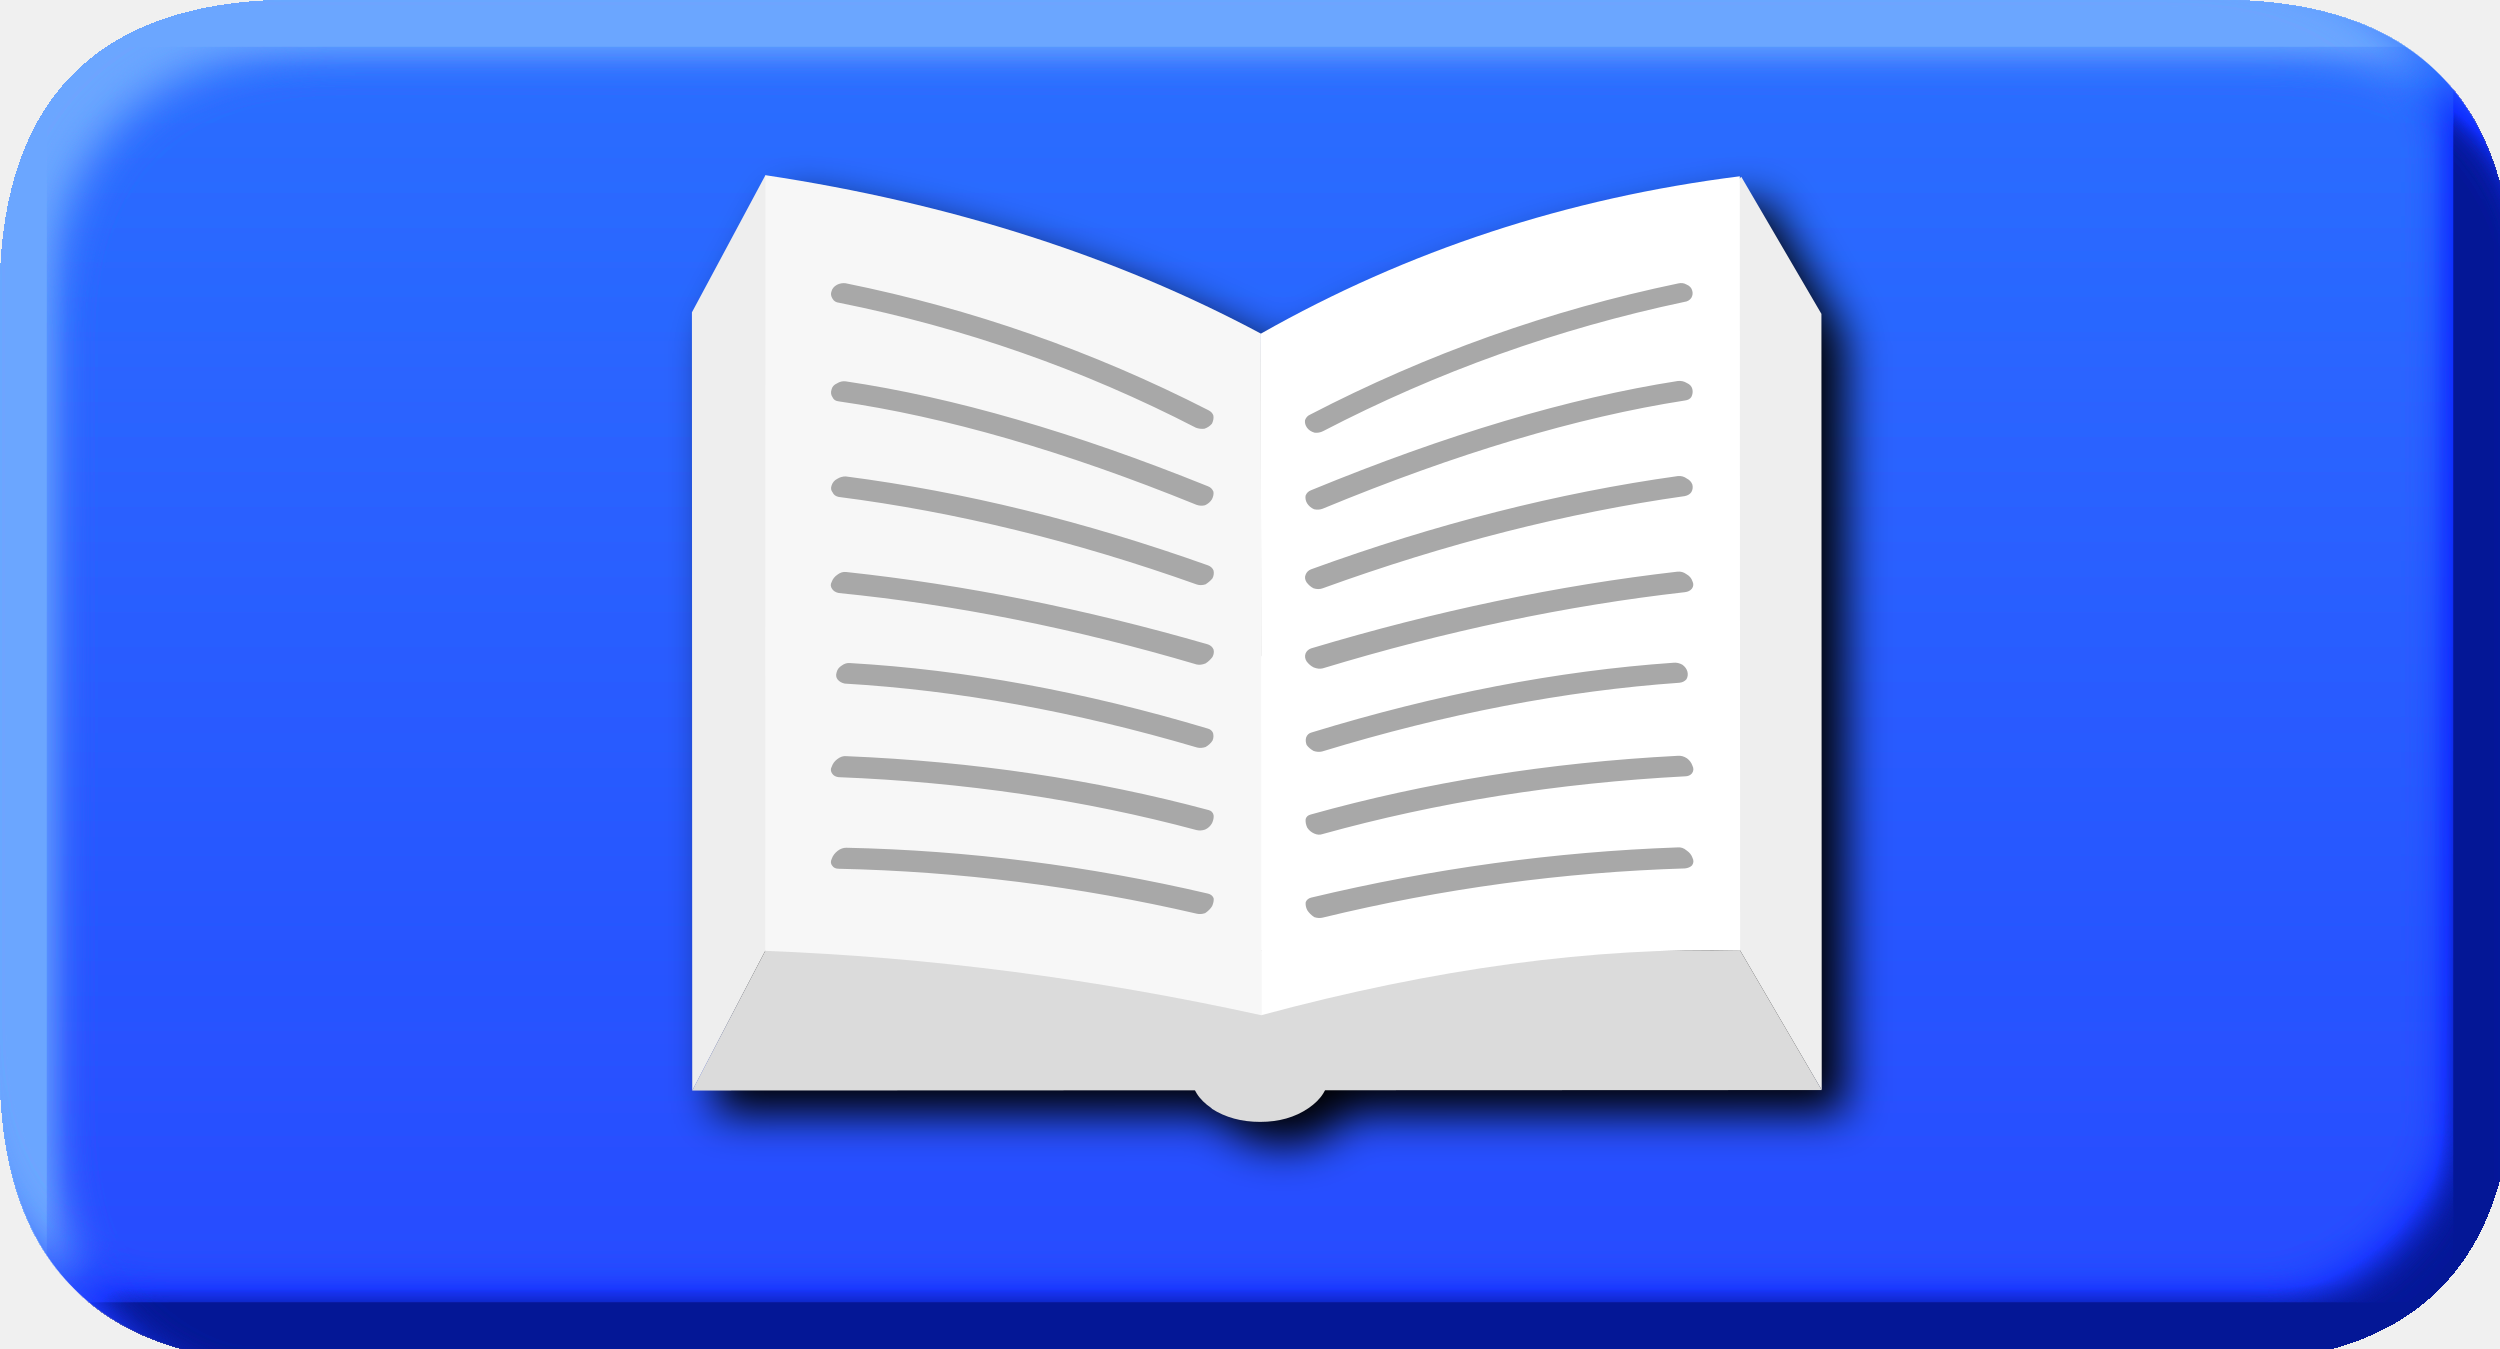
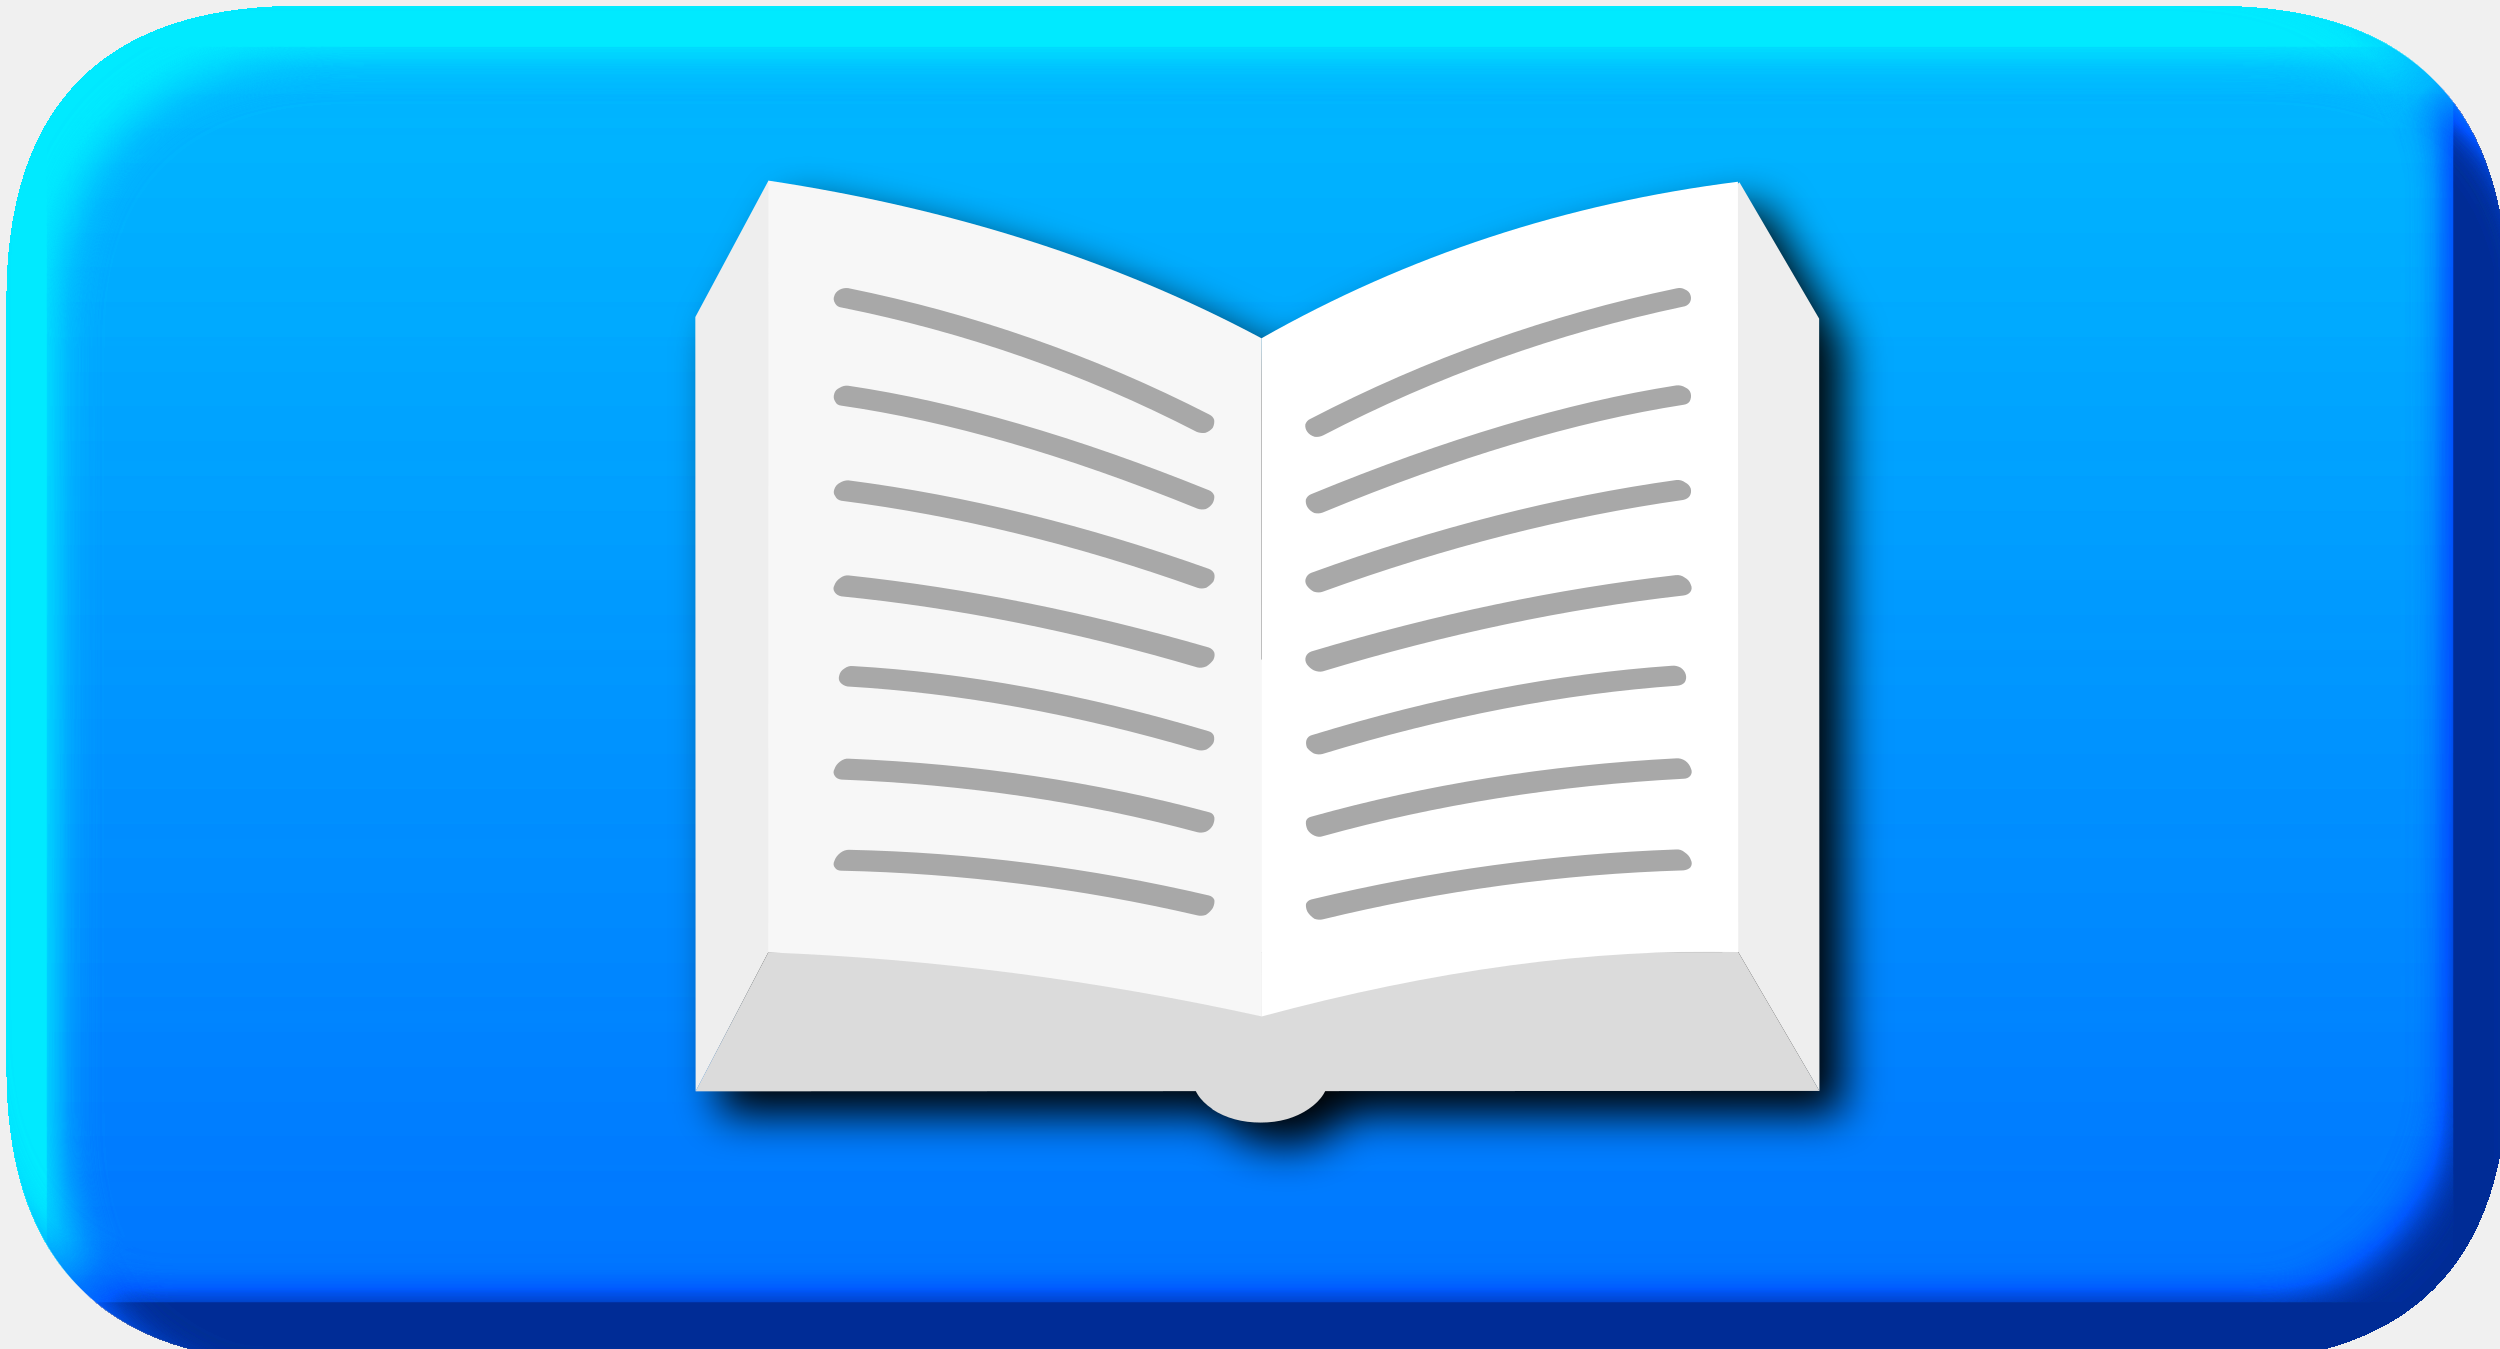
<svg xmlns="http://www.w3.org/2000/svg" xmlns:xlink="http://www.w3.org/1999/xlink" version="1.1" preserveAspectRatio="none" x="0px" y="0px" width="152px" height="82px" viewBox="0 0 152 82">
  <defs>
    <linearGradient id="Gradient_1" gradientUnits="userSpaceOnUse" x1="0" y1="41.475" x2="0" y2="-41.375" spreadMethod="pad">
      <stop offset="0%" stop-color="#214F7C" />
      <stop offset="100%" stop-color="#1F76CB" />
    </linearGradient>
    <filter id="Filter_1" x="-20%" y="-20%" width="140%" height="140%" color-interpolation-filters="sRGB">
      <feFlood flood-color="#5AA8F5" flood-opacity="1" in="SourceGraphic" result="result1" />
      <feComposite in2="SourceGraphic" in="result1" operator="in" result="result2" />
      <feGaussianBlur in="result2" stdDeviation="1.333,1.333" result="result3" />
      <feFlood flood-color="#051E37" flood-opacity="1" in="SourceGraphic" result="result4" />
      <feComposite in2="SourceGraphic" in="result4" operator="in" result="result5" />
      <feGaussianBlur in="result5" stdDeviation="1.333,1.333" result="result6" />
      <feOffset dx="2.828" dy="2.828" in="result3" result="result7" />
      <feOffset dx="-2.828" dy="-2.828" in="result3" result="result8" />
      <feOffset dx="-2.828" dy="-2.828" in="result6" result="result9" />
      <feOffset dx="2.828" dy="2.828" in="result6" result="result10" />
      <feColorMatrix in="SourceGraphic" type="matrix" values="0 0 0 0 255 0 0 0 0 255 0 0 0 0 255 0 0 0 255 0" result="result11" />
      <feFlood flood-color="#000000" flood-opacity="0" in="SourceGraphic" result="result12" />
      <feComposite in2="result8" in="result7" operator="arithmetic" k1="0" k2="-1" k3="1" k4="0" result="result13" />
      <feComposite in2="result10" in="result9" operator="arithmetic" k1="0" k2="-1" k3="1" k4="0" result="result14" />
      <feComposite in2="result12" in="result13" operator="xor" result="result15" />
      <feComposite in2="result15" in="result14" operator="xor" result="result16" />
      <feComposite in2="result11" in="result16" operator="in" result="result17" />
      <feBlend mode="normal" in2="SourceGraphic" in="result17" result="result18" />
-       <feColorMatrix in="result18" type="matrix" values="2.141 -2.286 1.245 0 -0.025 -0.44 2.141 -0.601 0 -0.025 -1.858 -0.107 3.064 0 -0.025 0 0 0 1 0 " result="result19" />
+       <feColorMatrix in="result18" type="matrix" values="3.268 -1.91 -0.257 0 -0.025 -0.967 2.325 -0.257 0 -0.025 -0.967 -1.91 3.978 0 -0.025 0 0 0 1 0 " result="result19" />
    </filter>
    <filter id="Filter_2" x="-20%" y="-20%" width="140%" height="140%" color-interpolation-filters="sRGB">
      <feFlood flood-color="#000000" flood-opacity="1" in="SourceGraphic" result="result1" />
      <feComposite in2="SourceGraphic" in="result1" operator="in" result="result2" />
      <feGaussianBlur in="result2" stdDeviation="1.333,1.333" result="result3" />
      <feOffset dx="1.414" dy="1.414" in="result3" result="result4" />
      <feComposite in2="result4" in="SourceGraphic" operator="over" result="result5" />
    </filter>
-     <g id="Symbol_20_copyaaaa_0_Layer0_0_FILL">
+     <g id="Duplicate_Items_Folder_Symbol_20_copy_2_0_Layer0_0_FILL">
      <path fill="url(#Gradient_1)" stroke="none" d=" M 16.2 -41.4 L 2.4 -41.4 -14.65 -41.4 -17.8 -41.4 -47.75 -41.4 -58.4 -41.4 Q -76.4 -41.4 -76.4 -23.4 L -76.4 23.45 Q -76.4 41.45 -58.4 41.45 L -23.4 41.45 -17.8 41.45 -14.65 41.45 2.4 41.45 16.2 41.45 58.4 41.45 Q 76.4 41.45 76.4 23.45 L 76.4 -23.4 Q 76.4 -41.4 58.4 -41.4 L 16.2 -41.4 Z" />
    </g>
-     <g id="Symbol_12_copy_2_0_Layer1_0_FILL">
+     <g id="Duplicate_Items_Folder_Symbol_12_copy_0_Layer0_0_FILL">
      <path fill="#DBDBDB" stroke="none" d=" M 0.35 46.45 Q 3.15 46.45 5.15 44.45 7.15 42.45 7.15 39.65 L 7.15 39.3 4.15 39.3 4.15 39.45 -3.5 39.45 -3.5 39.3 -6.5 39.3 -6.5 39.65 Q -6.5 42.45 -4.5 44.45 L -4.5 44.5 Q -2.45 46.45 0.35 46.45 Z" />
    </g>
-     <g id="Symbol_12_copy_2_0_Layer1_1_FILL">
+     <g id="Duplicate_Items_Folder_Symbol_12_copy_0_Layer0_1_FILL">
      <path fill="#DBDBDB" stroke="none" d=" M -49.1 24.65 L -56.4 38.6 56.45 38.6 48.3 24.65 -49.1 24.65 Z" />
      <path fill="#EEEEEE" stroke="none" d=" M 56.45 -38.95 L 48.45 -52.65 -0.7 -3.6 -49.05 -52.85 -56.4 -39.15 -56.4 38.6 -49.1 24.65 48.3 24.65 56.45 38.6 56.45 -38.95 Z" />
    </g>
-     <g id="Symbol_12_copy_2_0_Layer1_2_FILL">
+     <g id="Duplicate_Items_Folder_Symbol_12_copy_0_Layer0_2_FILL">
      <path fill="#F7F7F7" stroke="none" d=" M 0.45 31.1 L 0.45 -37 Q -21.33 -48.647 -49.05 -52.85 L -49.1 24.65 Q -24.55 25.6 0.45 31.1 Z" />
      <path fill="#FFFFFF" stroke="none" d=" M 48.3 -52.7 Q 22.457 -49.46 0.45 -37 L 0.45 31.1 Q 26.4 24.1 48.3 24.65 L 48.3 -52.7 Z" />
    </g>
-     <g id="Symbol_12_copy_2_0_Layer1_3_FILL">
-       <path fill="#A8A8A8" stroke="none" d=" M -6 20.95 Q -5.6 21.05 -5.15 20.9 -4.7 20.6 -4.45 20.2 -4.25 19.75 -4.3 19.4 -4.45 19.05 -4.85 18.95 -22.8 14.75 -41 14.35 -41.45 14.35 -41.85 14.65 -42.3 15 -42.45 15.45 -42.65 15.85 -42.4 16.15 -42.2 16.45 -41.75 16.45 -23.7 16.85 -6 20.95 M -4.45 11.9 Q -4.25 11.45 -4.3 11.1 -4.4 10.7 -4.8 10.6 -21.9 6 -41 5.2 -41.45 5.15 -41.9 5.5 -42.3 5.8 -42.45 6.25 -42.65 6.6 -42.4 6.95 -42.2 7.25 -41.75 7.3 -22.95 8.05 -6 12.6 -5.6 12.7 -5.15 12.55 -4.7 12.35 -4.45 11.9 M -40.6 -4.1 Q -41.05 -4.15 -41.45 -3.85 -41.85 -3.6 -41.95 -3.2 -42.1 -2.75 -41.85 -2.45 -41.6 -2.15 -41.15 -2.05 -24.25 -1.05 -5.95 4.35 -5.55 4.45 -5.1 4.3 -4.65 4.05 -4.4 3.65 -4.25 3.3 -4.35 2.9 -4.5 2.55 -4.9 2.45 -23.45 -3.1 -40.6 -4.1 M -41 -13.2 Q -41.45 -13.25 -41.85 -12.95 -42.3 -12.65 -42.45 -12.2 -42.65 -11.85 -42.4 -11.5 -42.2 -11.2 -41.75 -11.1 -24.25 -9.35 -6 -3.95 -5.6 -3.85 -5.1 -4.05 -4.7 -4.3 -4.4 -4.7 -4.2 -5.1 -4.3 -5.45 -4.45 -5.8 -4.85 -5.95 -23.35 -11.3 -41 -13.2 M -41.05 -22.75 Q -41.5 -22.75 -41.9 -22.5 -42.3 -22.3 -42.45 -21.85 -42.6 -21.45 -42.35 -21.15 -42.2 -20.8 -41.75 -20.7 -24.25 -18.45 -6 -11.95 -5.6 -11.8 -5.1 -11.95 -4.7 -12.2 -4.4 -12.55 -4.2 -12.95 -4.3 -13.35 -4.45 -13.7 -4.85 -13.85 -23.35 -20.45 -41.05 -22.75 M -41.05 -42.05 Q -41.5 -42.1 -41.9 -41.9 -42.35 -41.65 -42.45 -41.25 -42.6 -40.9 -42.35 -40.5 -42.15 -40.15 -41.7 -40.1 -23 -36.35 -6.05 -27.6 -5.65 -27.45 -5.2 -27.5 -4.75 -27.65 -4.45 -28 -4.25 -28.4 -4.3 -28.8 -4.4 -29.15 -4.8 -29.35 -22.1 -38.2 -41.05 -42.05 M -41.05 -32.25 Q -41.5 -32.3 -41.9 -32.05 -42.35 -31.85 -42.45 -31.45 -42.6 -31 -42.35 -30.65 -42.2 -30.3 -41.75 -30.25 -25.8 -27.95 -6 -19.9 -5.6 -19.75 -5.15 -19.85 -4.7 -20.05 -4.45 -20.45 -4.25 -20.85 -4.3 -21.2 -4.45 -21.6 -4.85 -21.75 -24.9 -29.85 -41.05 -32.25 M 42.95 14.65 Q 42.55 14.3 42.05 14.35 23.65 15 5.45 19.35 5.05 19.45 4.9 19.8 4.85 20.2 5.05 20.6 5.3 21 5.75 21.3 6.2 21.45 6.6 21.35 24.55 17 42.8 16.45 43.25 16.4 43.5 16.15 43.75 15.8 43.55 15.4 43.4 14.95 42.95 14.65 M 43 5.45 Q 42.55 5.15 42.05 5.2 22.75 6.2 5.4 11.05 5 11.15 4.9 11.5 4.85 11.9 5.05 12.35 5.3 12.75 5.75 12.95 6.2 13.15 6.6 13 23.75 8.25 42.8 7.25 43.25 7.25 43.5 6.95 43.75 6.6 43.55 6.2 43.4 5.75 43 5.45 M 42.55 -3.9 Q 42.1 -4.15 41.65 -4.1 24.3 -2.9 5.5 2.85 5.1 2.95 4.95 3.35 4.85 3.7 5 4.1 5.25 4.45 5.7 4.7 6.15 4.85 6.55 4.75 25.1 -0.9 42.25 -2.1 42.7 -2.15 42.95 -2.45 43.15 -2.8 43.05 -3.2 42.95 -3.6 42.55 -3.9 M 5.7 -3.65 Q 6.2 -3.45 6.6 -3.55 25.1 -9.15 42.8 -11.15 43.25 -11.2 43.5 -11.5 43.75 -11.85 43.55 -12.25 43.4 -12.7 42.95 -12.95 42.55 -13.25 42.05 -13.2 24.15 -11.15 5.45 -5.55 5.05 -5.4 4.9 -5.05 4.75 -4.65 5 -4.25 5.3 -3.85 5.7 -3.65 M 5.75 -19.45 Q 6.2 -19.35 6.6 -19.5 26.7 -27.8 42.8 -30.3 43.25 -30.35 43.45 -30.65 43.65 -31.05 43.55 -31.45 43.45 -31.85 43 -32.05 42.6 -32.3 42.1 -32.25 25.75 -29.7 5.45 -21.35 5.05 -21.2 4.9 -20.8 4.85 -20.4 5.05 -20.05 5.3 -19.65 5.75 -19.45 M 5.45 -13.45 Q 5.05 -13.3 4.9 -12.9 4.75 -12.55 5 -12.15 5.3 -11.75 5.7 -11.55 6.2 -11.4 6.6 -11.55 25.1 -18.25 42.8 -20.75 43.25 -20.85 43.45 -21.15 43.65 -21.5 43.55 -21.9 43.4 -22.3 43 -22.5 42.6 -22.8 42.1 -22.75 24.15 -20.25 5.45 -13.45 M 5.8 -27.1 Q 6.25 -27.05 6.65 -27.25 23.8 -36.15 42.75 -40.15 43.2 -40.2 43.45 -40.55 43.65 -40.9 43.55 -41.25 43.45 -41.7 42.95 -41.9 42.6 -42.1 42.15 -42 22.9 -38 5.35 -28.9 5 -28.75 4.85 -28.35 4.8 -27.95 5.05 -27.6 5.3 -27.25 5.8 -27.1 Z" />
+     <g id="Duplicate_Items_Folder_Symbol_12_copy_0_Layer0_3_FILL">
+       <path fill="#A8A8A8" stroke="none" d=" M -6 20.95 Q -5.6 21.05 -5.15 20.9 -4.7 20.6 -4.45 20.2 -4.25 19.75 -4.3 19.4 -4.45 19.05 -4.85 18.95 -22.8 14.75 -41 14.35 -41.45 14.35 -41.85 14.65 -42.3 15 -42.45 15.45 -42.65 15.85 -42.4 16.15 -42.2 16.45 -41.75 16.45 -23.7 16.85 -6 20.95 M -4.45 11.9 Q -4.25 11.45 -4.3 11.1 -4.4 10.7 -4.8 10.6 -21.9 6 -41 5.2 -41.45 5.15 -41.9 5.5 -42.3 5.8 -42.45 6.25 -42.65 6.6 -42.4 6.95 -42.2 7.25 -41.75 7.3 -22.95 8.05 -6 12.6 -5.6 12.7 -5.15 12.55 -4.7 12.35 -4.45 11.9 M -40.6 -4.1 Q -41.05 -4.15 -41.45 -3.85 -41.85 -3.6 -41.95 -3.2 -42.1 -2.75 -41.85 -2.45 -41.6 -2.15 -41.15 -2.05 -24.25 -1.05 -5.95 4.35 -5.55 4.45 -5.1 4.3 -4.65 4.05 -4.4 3.65 -4.25 3.3 -4.35 2.9 -4.5 2.55 -4.9 2.45 -23.45 -3.1 -40.6 -4.1 M -41 -13.2 Q -41.45 -13.25 -41.85 -12.95 -42.3 -12.65 -42.45 -12.2 -42.65 -11.85 -42.4 -11.5 -42.2 -11.2 -41.75 -11.1 -24.25 -9.35 -6 -3.95 -5.6 -3.85 -5.1 -4.05 -4.7 -4.3 -4.4 -4.7 -4.2 -5.1 -4.3 -5.45 -4.45 -5.8 -4.85 -5.95 -23.35 -11.3 -41 -13.2 M -41.05 -22.75 Q -41.5 -22.75 -41.9 -22.5 -42.3 -22.3 -42.45 -21.85 -42.6 -21.45 -42.35 -21.15 -42.2 -20.8 -41.75 -20.7 -24.25 -18.45 -6 -11.95 -5.6 -11.8 -5.1 -11.95 -4.7 -12.2 -4.4 -12.55 -4.2 -12.95 -4.3 -13.35 -4.45 -13.7 -4.85 -13.85 -23.35 -20.45 -41.05 -22.75 M -41.05 -42.05 Q -41.5 -42.1 -41.9 -41.9 -42.35 -41.65 -42.45 -41.25 -42.6 -40.9 -42.35 -40.5 -42.15 -40.15 -41.7 -40.1 -23 -36.35 -6.05 -27.6 -5.65 -27.45 -5.2 -27.5 -4.75 -27.65 -4.45 -28 -4.25 -28.4 -4.3 -28.8 -4.4 -29.15 -4.8 -29.35 -22.1 -38.2 -41.05 -42.05 M -41.05 -32.25 Q -41.5 -32.3 -41.9 -32.05 -42.35 -31.85 -42.45 -31.45 -42.6 -31 -42.35 -30.65 -42.2 -30.3 -41.75 -30.25 -25.8 -27.95 -6 -19.9 -5.6 -19.75 -5.15 -19.85 -4.7 -20.05 -4.45 -20.45 -4.25 -20.85 -4.3 -21.2 -4.45 -21.6 -4.85 -21.75 -24.9 -29.85 -41.05 -32.25 M 42.95 14.65 Q 42.55 14.3 42.05 14.35 23.65 15 5.45 19.35 5.05 19.45 4.9 19.8 4.85 20.2 5.05 20.6 5.3 21 5.75 21.3 6.2 21.45 6.6 21.35 24.55 17 42.8 16.45 43.25 16.4 43.5 16.15 43.75 15.8 43.55 15.4 43.4 14.95 42.95 14.65 M 43 5.45 Q 42.55 5.15 42.05 5.2 22.75 6.2 5.4 11.05 5 11.15 4.9 11.5 4.85 11.9 5.05 12.35 5.3 12.75 5.75 12.95 6.2 13.15 6.6 13 23.75 8.25 42.8 7.25 43.25 7.25 43.5 6.95 43.75 6.6 43.55 6.2 43.4 5.75 43 5.45 M 42.55 -3.9 Q 42.1 -4.15 41.65 -4.1 24.3 -2.9 5.5 2.85 5.1 2.95 4.95 3.35 4.85 3.7 5 4.1 5.25 4.45 5.7 4.7 6.15 4.85 6.55 4.75 25.1 -0.9 42.25 -2.1 42.7 -2.15 42.95 -2.45 43.15 -2.8 43.05 -3.2 42.95 -3.6 42.55 -3.9 M 5.7 -3.65 Q 6.2 -3.45 6.6 -3.55 25.1 -9.15 42.8 -11.15 43.25 -11.2 43.5 -11.5 43.75 -11.85 43.55 -12.25 43.4 -12.7 42.95 -12.95 42.55 -13.25 42.05 -13.2 24.15 -11.15 5.45 -5.55 5.05 -5.4 4.9 -5.05 4.75 -4.65 5 -4.25 5.3 -3.85 5.7 -3.65 M 5.45 -13.45 Q 5.05 -13.3 4.9 -12.9 4.75 -12.55 5 -12.15 5.3 -11.75 5.7 -11.55 6.2 -11.4 6.6 -11.55 25.1 -18.25 42.8 -20.75 43.25 -20.85 43.45 -21.15 43.65 -21.5 43.55 -21.9 43.4 -22.3 43 -22.5 42.6 -22.8 42.1 -22.75 24.15 -20.25 5.45 -13.45 M 5.45 -21.35 Q 5.05 -21.2 4.9 -20.8 4.85 -20.4 5.05 -20.05 5.3 -19.65 5.75 -19.45 6.2 -19.35 6.6 -19.5 26.7 -27.8 42.8 -30.3 43.25 -30.35 43.45 -30.65 43.65 -31.05 43.55 -31.45 43.45 -31.85 43 -32.05 42.6 -32.3 42.1 -32.25 25.75 -29.7 5.45 -21.35 M 5.8 -27.1 Q 6.25 -27.05 6.65 -27.25 23.8 -36.15 42.75 -40.15 43.2 -40.2 43.45 -40.55 43.65 -40.9 43.55 -41.25 43.45 -41.7 42.95 -41.9 42.6 -42.1 42.15 -42 22.9 -38 5.35 -28.9 5 -28.75 4.85 -28.35 4.8 -27.95 5.05 -27.6 5.3 -27.25 5.8 -27.1 Z" />
    </g>
  </defs>
-   <g filter="url(#Filter_1)" transform="matrix( 1, 0, 0, 1, 0,0) ">
-     <g transform="matrix( 1, 0, 0, 1, 76.4,41.4) ">
-       <g transform="matrix( 1, 0, 0, 1, 0,0) ">
-         <use xlink:href="#Symbol_20_copyaaaa_0_Layer0_0_FILL" />
+   <g transform="matrix( 0.9949951, 0, 0, 0.9949951, 76.4,43.7) ">
+     <g filter="url(#Filter_1)" transform="matrix( 1.00502, 0, 0, 1.00502, -76.75,-43.9) ">
+       <g transform="matrix( 0.9949951, 0, 0, 0.9949951, 76.4,41.55) ">
+         <g transform="matrix( 1, 0, 0, 1, 0,0) ">
+           <use xlink:href="#Duplicate_Items_Folder_Symbol_20_copy_2_0_Layer0_0_FILL" />
+         </g>
      </g>
    </g>
-   </g>
-   <g filter="url(#Filter_2)" transform="matrix( 1, 0, 0, 1, 0,0) ">
-     <g transform="matrix( 0.6085358, -0.0002441406, 0.0002441406, 0.6085358, 76.4,42.8) ">
-       <g transform="matrix( 1, 0, 0, 0.6783142, 0,10.25) ">
-         <use xlink:href="#Symbol_12_copy_2_0_Layer1_0_FILL" />
-       </g>
-       <g transform="matrix( 1, 0, 0, 1, 0,0) ">
-         <use xlink:href="#Symbol_12_copy_2_0_Layer1_1_FILL" />
-       </g>
-       <g transform="matrix( 1, 0, 0, 1, 0,0) ">
-         <use xlink:href="#Symbol_12_copy_2_0_Layer1_2_FILL" />
-       </g>
-       <g transform="matrix( 1, 0, 0, 1, 0,0) ">
-         <use xlink:href="#Symbol_12_copy_2_0_Layer1_3_FILL" />
+     <g filter="url(#Filter_2)" transform="matrix( 1.00502, 0, 0, 1.00502, -76.75,-43.9) ">
+       <g transform="matrix( 0.605484, -0.0002288818, 0.0002288818, 0.605484, 76.4,42.95) ">
+         <g transform="matrix( 1, 0, 0, 0.6783142, 0,10.25) ">
+           <use xlink:href="#Duplicate_Items_Folder_Symbol_12_copy_0_Layer0_0_FILL" />
+         </g>
+         <g transform="matrix( 1, 0, 0, 1, 0,0) ">
+           <use xlink:href="#Duplicate_Items_Folder_Symbol_12_copy_0_Layer0_1_FILL" />
+         </g>
+         <g transform="matrix( 1, 0, 0, 1, 0,0) ">
+           <use xlink:href="#Duplicate_Items_Folder_Symbol_12_copy_0_Layer0_2_FILL" />
+         </g>
+         <g transform="matrix( 1, 0, 0, 1, 0,0) ">
+           <use xlink:href="#Duplicate_Items_Folder_Symbol_12_copy_0_Layer0_3_FILL" />
+         </g>
      </g>
    </g>
  </g>
</svg>
